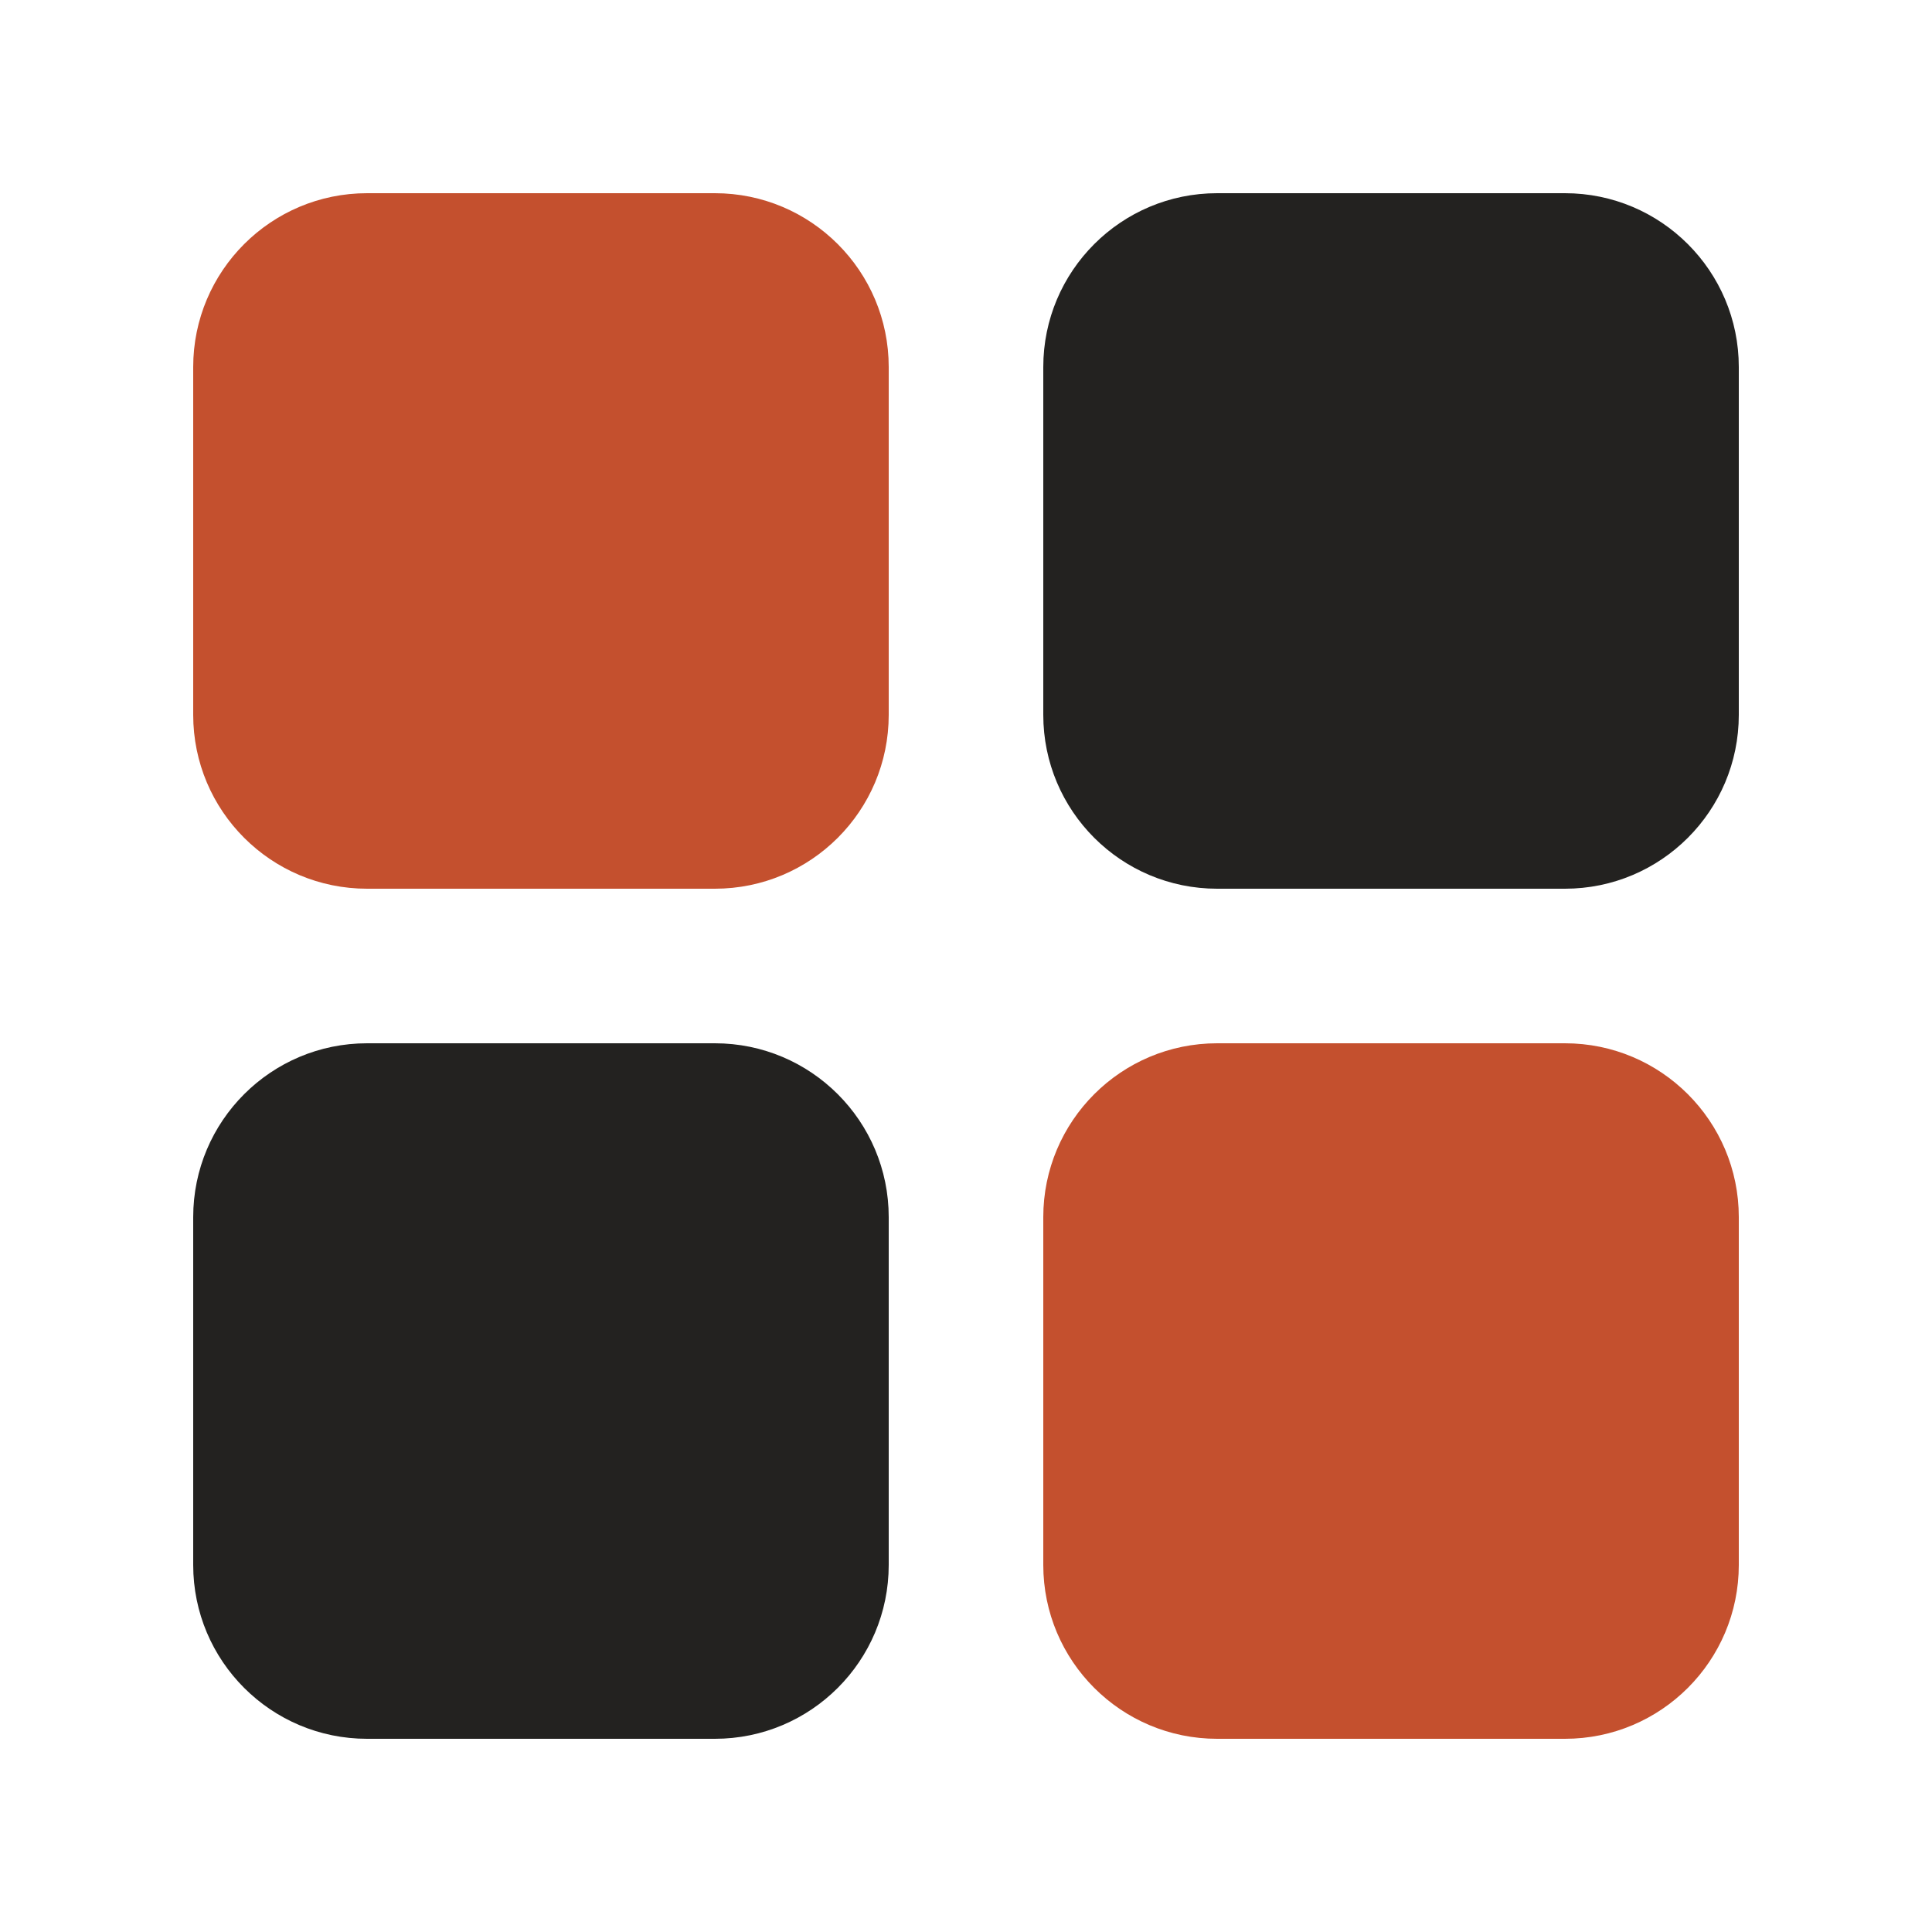
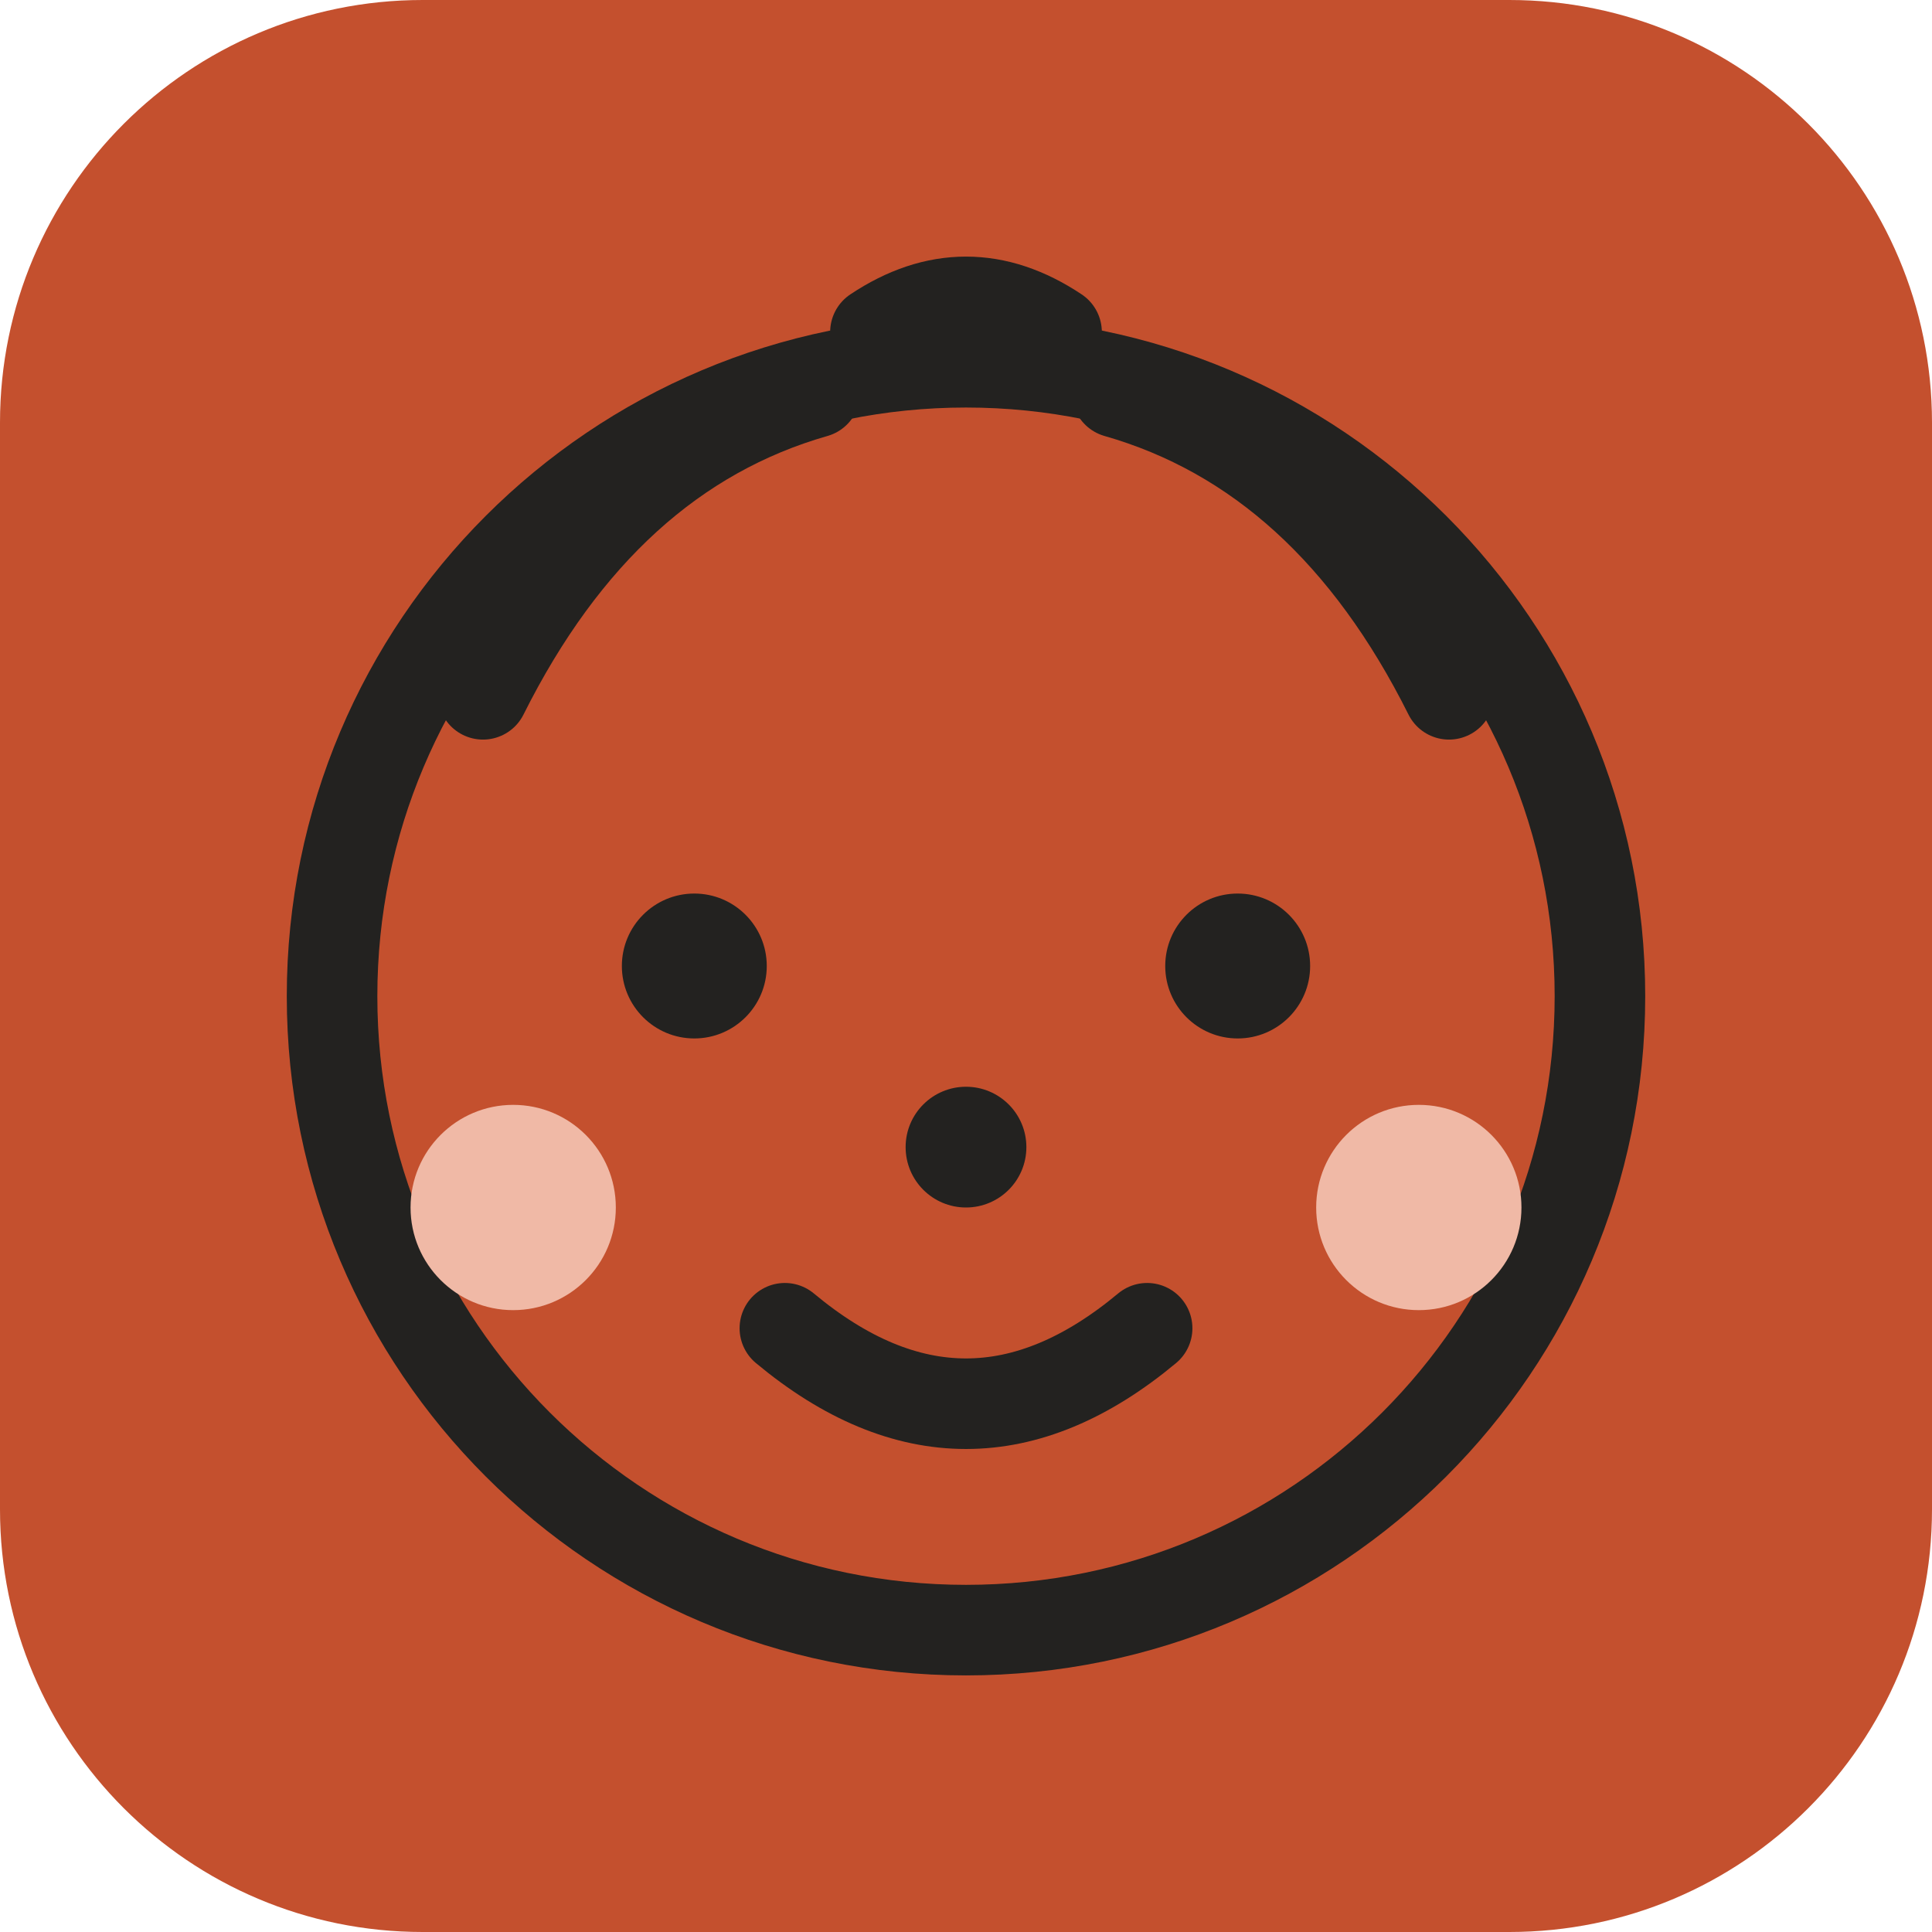
- <svg xmlns="http://www.w3.org/2000/svg" viewBox="0 0 100 100">
-   <rect x="10" y="10" width="36" height="36" rx="9" fill="#c4502e" />
-   <rect x="54" y="10" width="36" height="36" rx="9" fill="#232220" />
-   <rect x="10" y="54" width="36" height="36" rx="9" fill="#232220" />
-   <rect x="54" y="54" width="36" height="36" rx="9" fill="#c4502e" />
+ <svg xmlns="http://www.w3.org/2000/svg" viewBox="0 0 64 64">
+   <style>.k{stroke:#232220;stroke-width:3;fill:none;stroke-linecap:round;stroke-linejoin:round}</style>
+   <rect width="64" height="64" rx="14" fill="#c4502e" />
+   <circle cx="32" cy="33" r="21" fill="#fdf6ec" class="k" />
+   <path d="M16 23 q4 -8 11 -10 M48 23 q-4 -8 -11 -10 M29 11 q3 -2 6 0" class="k" />
+   <circle cx="17" cy="40" r="3.4" fill="#f0b9a6" />
+   <circle cx="47" cy="40" r="3.4" fill="#f0b9a6" />
+   <circle cx="23" cy="32" r="2.4" fill="#232220" />
+   <circle cx="41" cy="32" r="2.4" fill="#232220" />
+   <circle cx="32" cy="38" r="2" fill="#232220" />
+   <path d="M26 44 q6 5 12 0" class="k" />
</svg>
